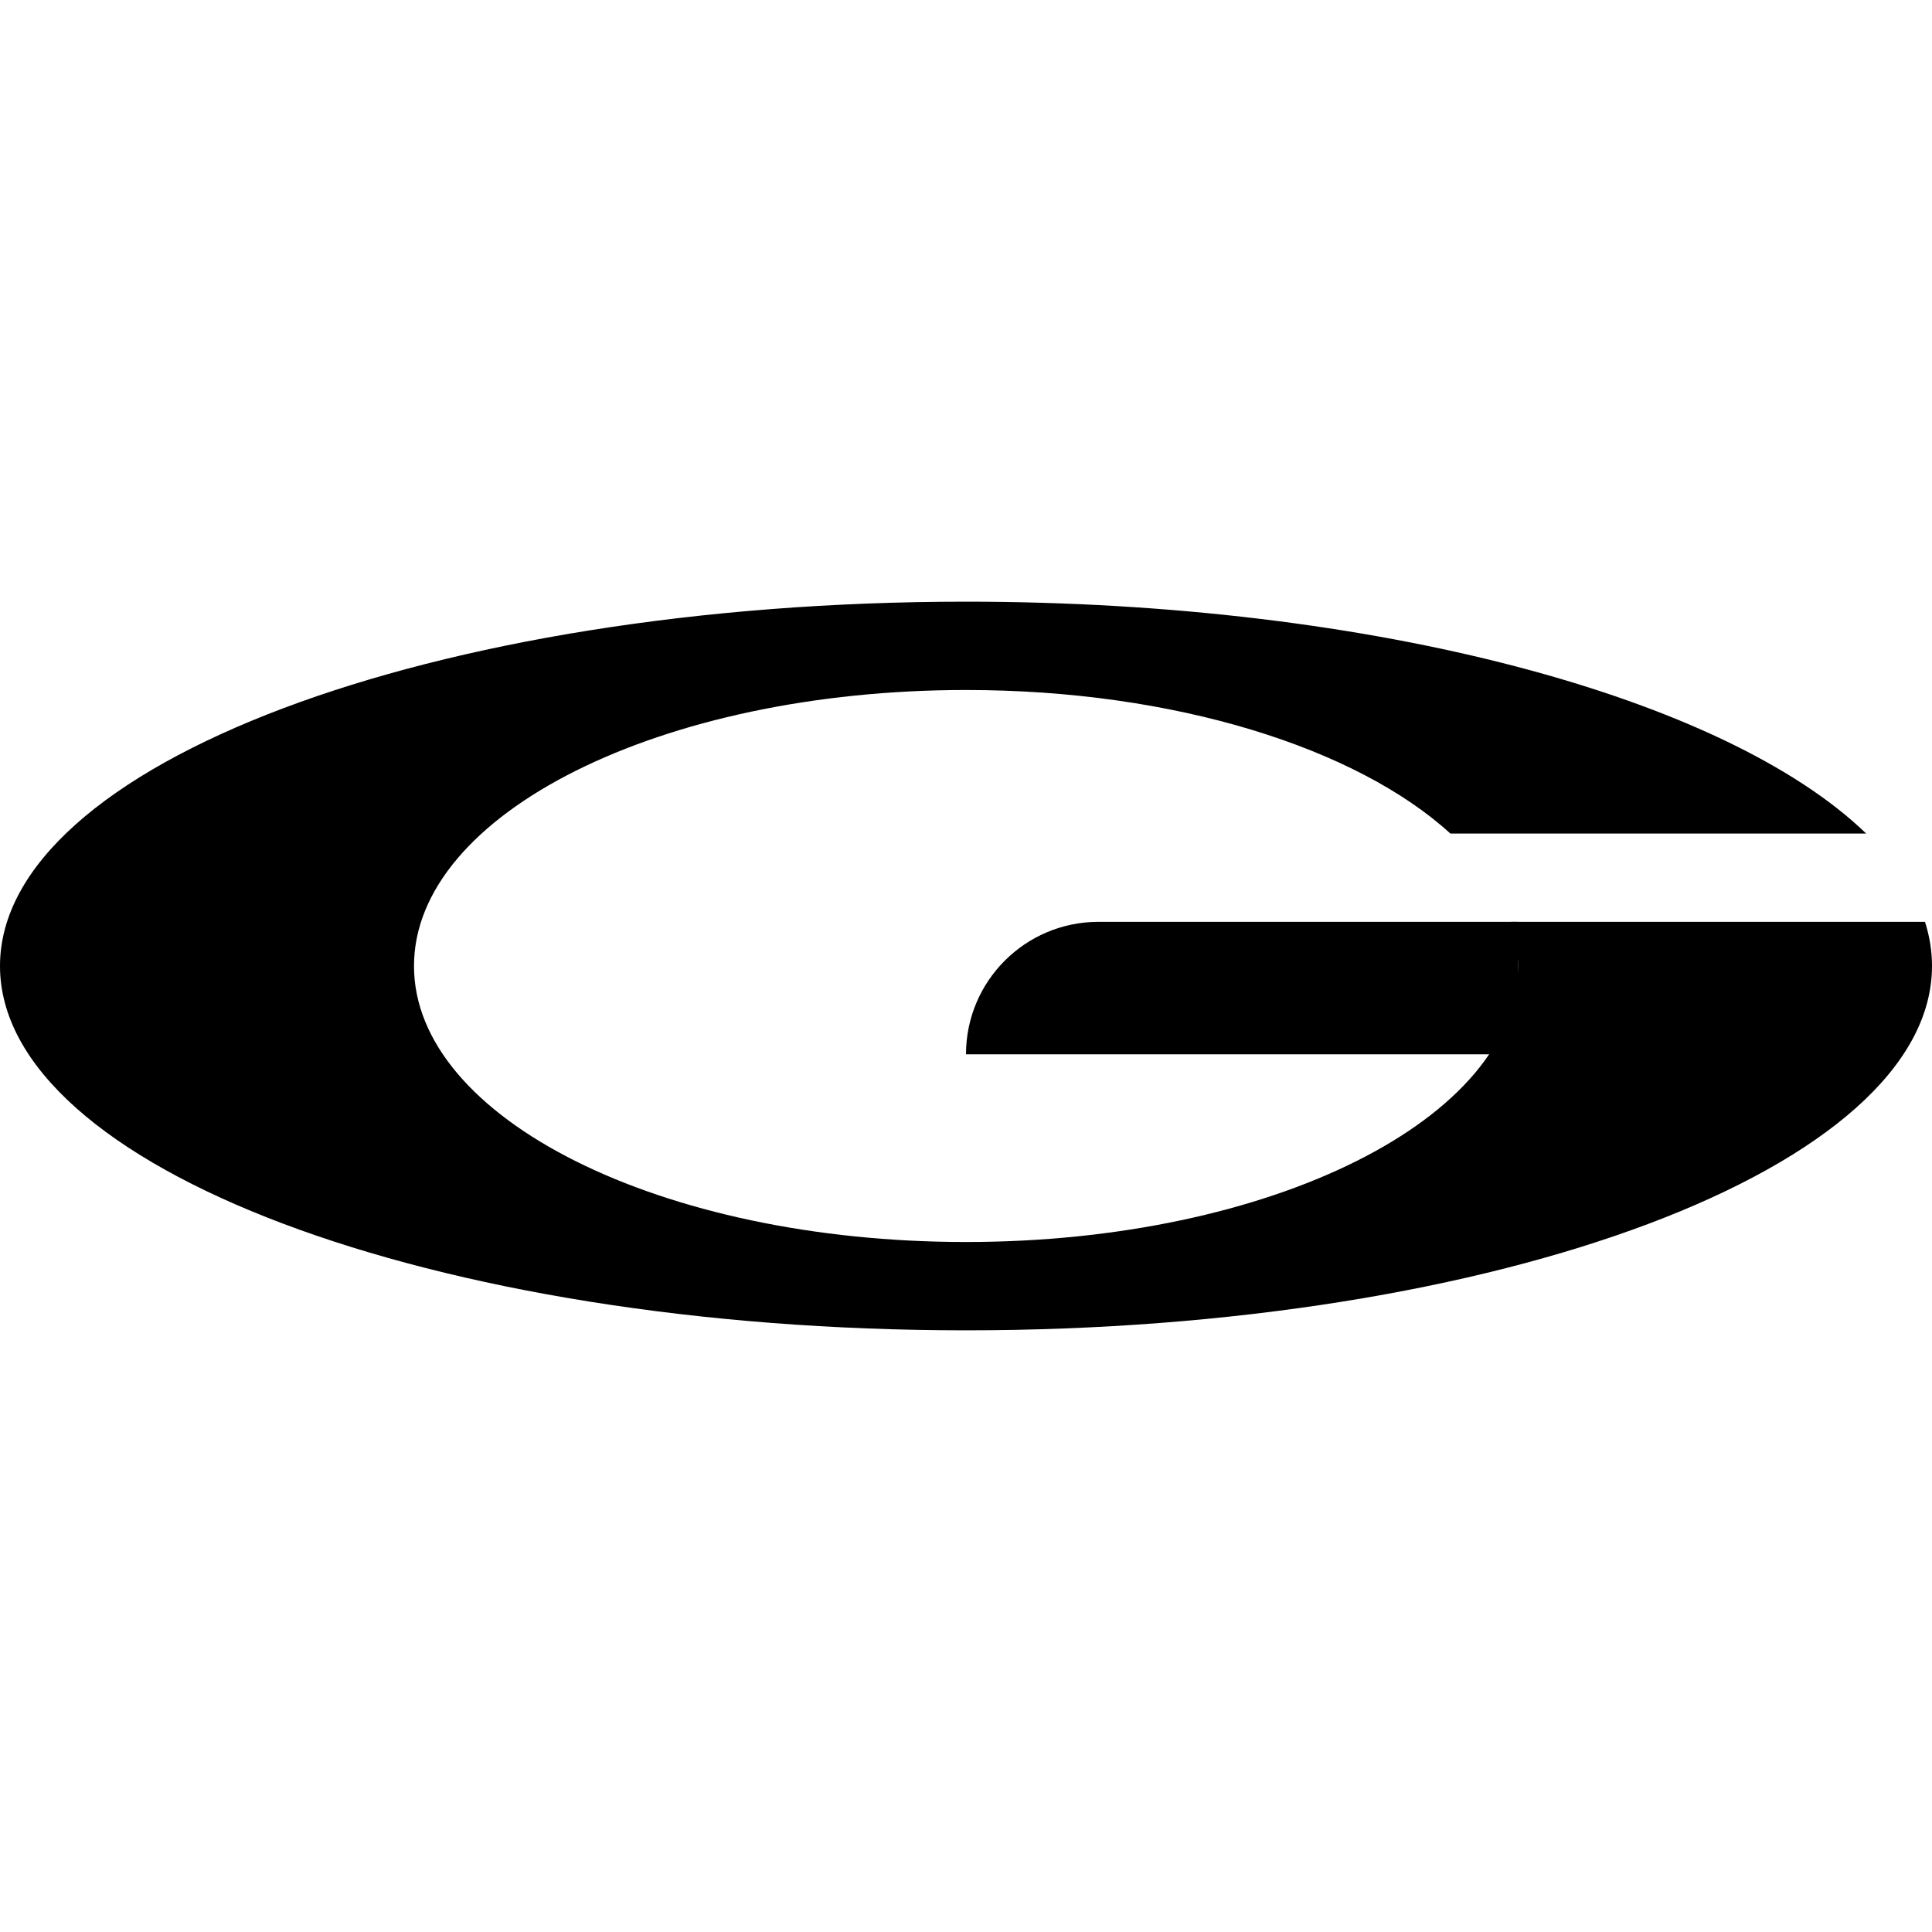
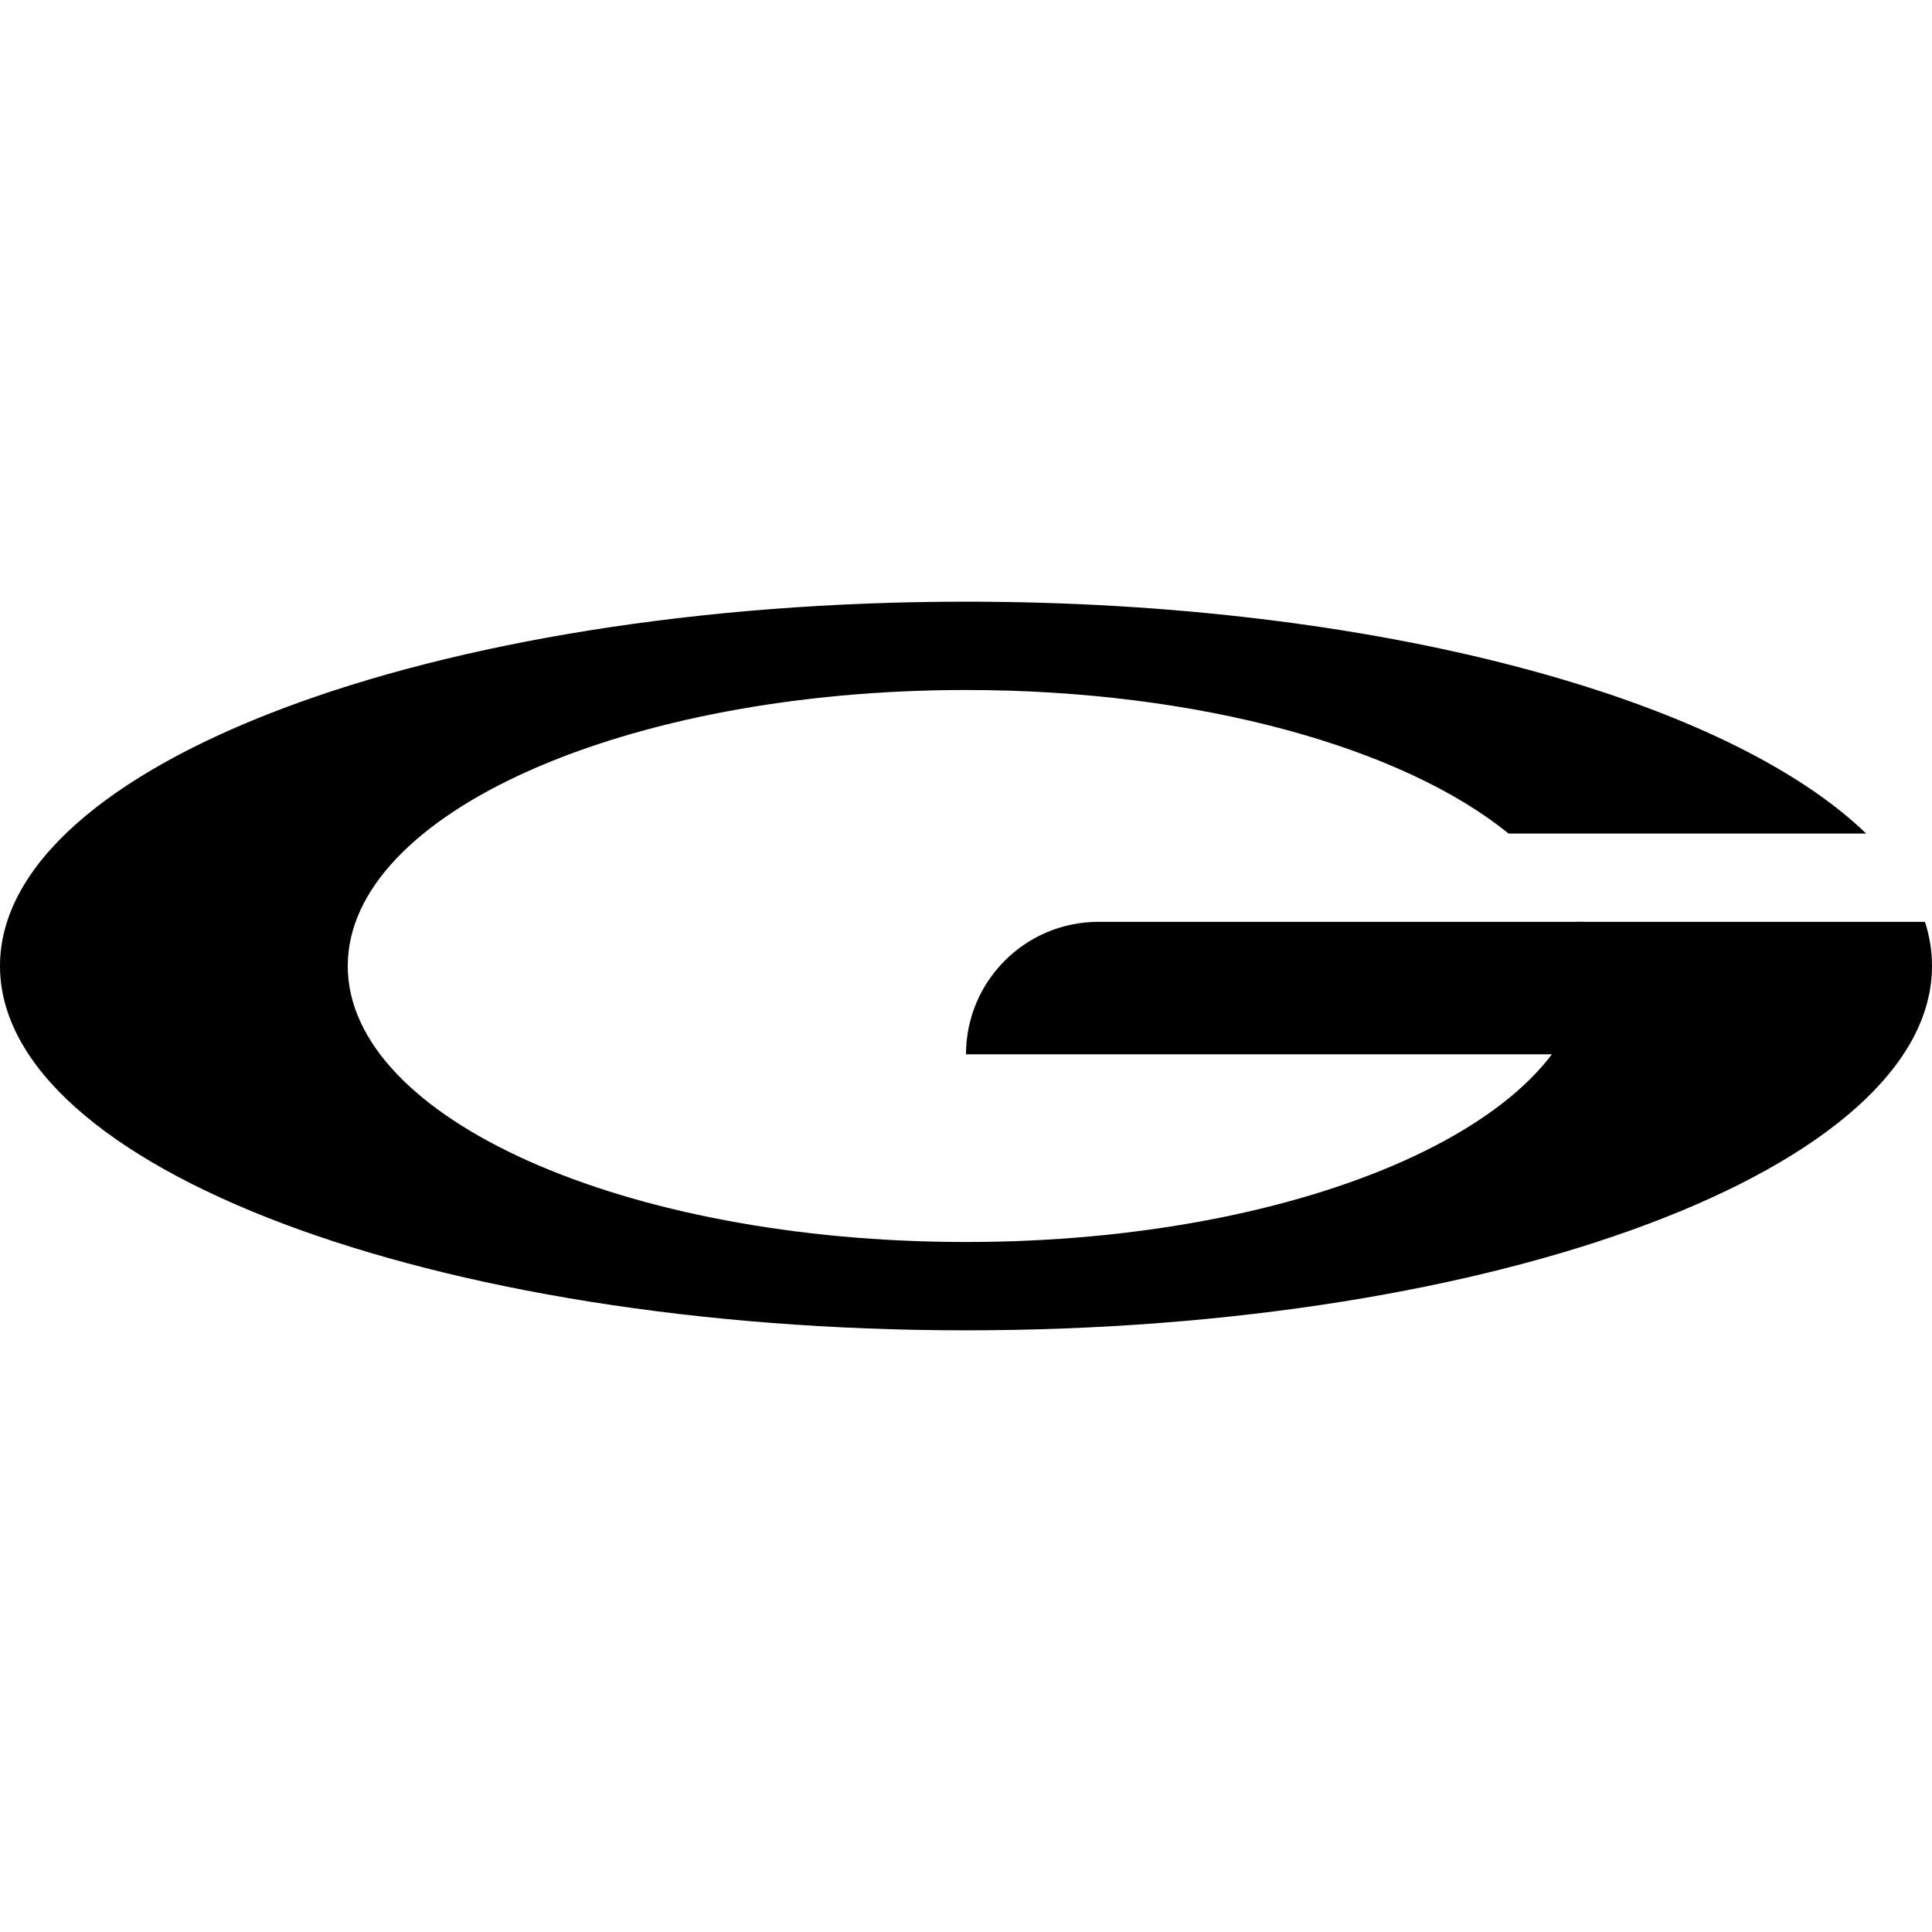
<svg xmlns="http://www.w3.org/2000/svg" width="350" height="350" viewBox="0 0 350 350" fill="none">
-   <path d="M175 191C175 177.745 185.745 167 199 167H275V191H175V191Z" fill="black" />
-   <path fill-rule="evenodd" clip-rule="evenodd" d="M350 175C350 211.451 271.65 241 175 241C78.35 241 0 211.451 0 175C0 138.549 78.35 109 175 109C249.199 109 312.613 126.416 338.07 151H262.748C245.76 135.505 212.834 125 175 125C119.772 125 75 147.386 75 175C75 202.614 119.772 225 175 225C230.228 225 275 202.614 275 175C275 172.277 274.565 169.605 273.727 167H348.727C349.568 169.622 350 172.292 350 175Z" fill="black" />
+   <path fill-rule="evenodd" clip-rule="evenodd" d="M350 175C350 211.451 271.65 241 175 241C78.35 241 0 211.451 0 175C0 138.549 78.35 109 175 109C249.199 109 312.613 126.416 338.07 151H273.278C254.252 135.505 217.374 125 175 125C113.144 125 63 147.386 63 175C63 202.614 113.144 225 175 225C236.856 225 287 202.614 287 175C287 172.277 286.512 169.605 285.574 167H348.727C349.568 169.622 350 172.292 350 175Z" fill="black" />
+   <path d="M175 191C175 177.745 185.745 167 199 167H287V191H175V191Z" fill="black" />
</svg>
